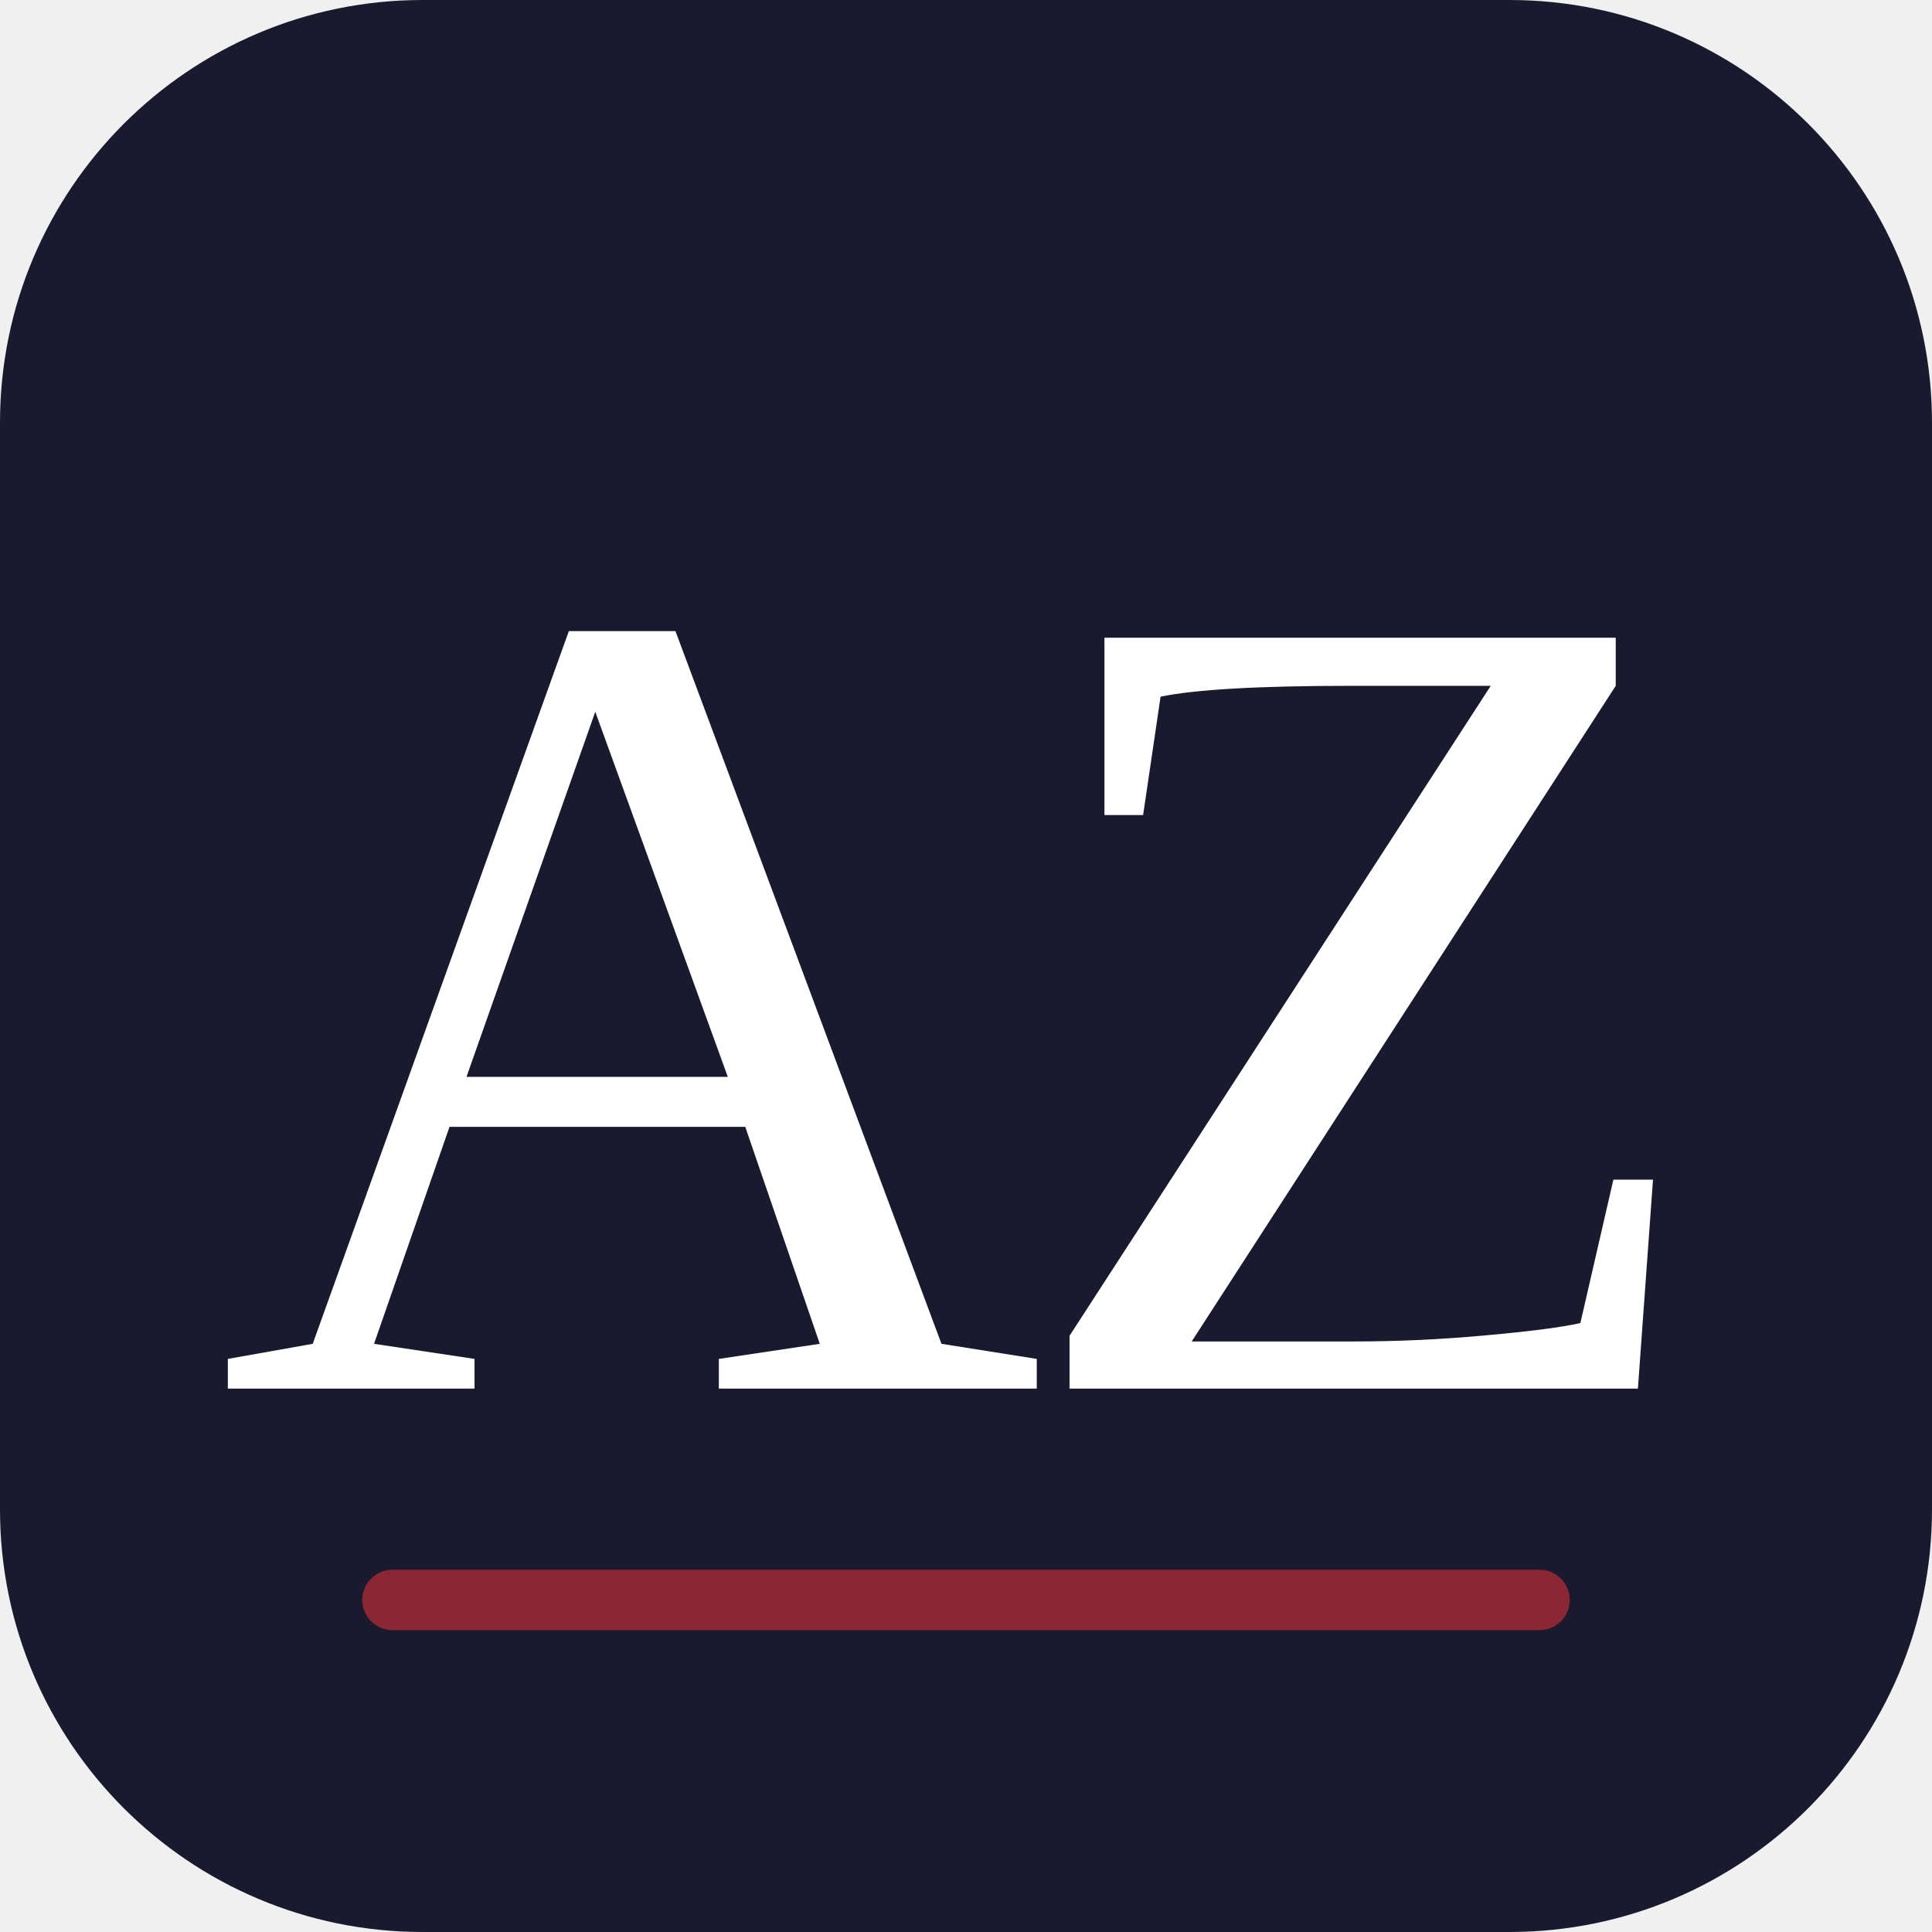
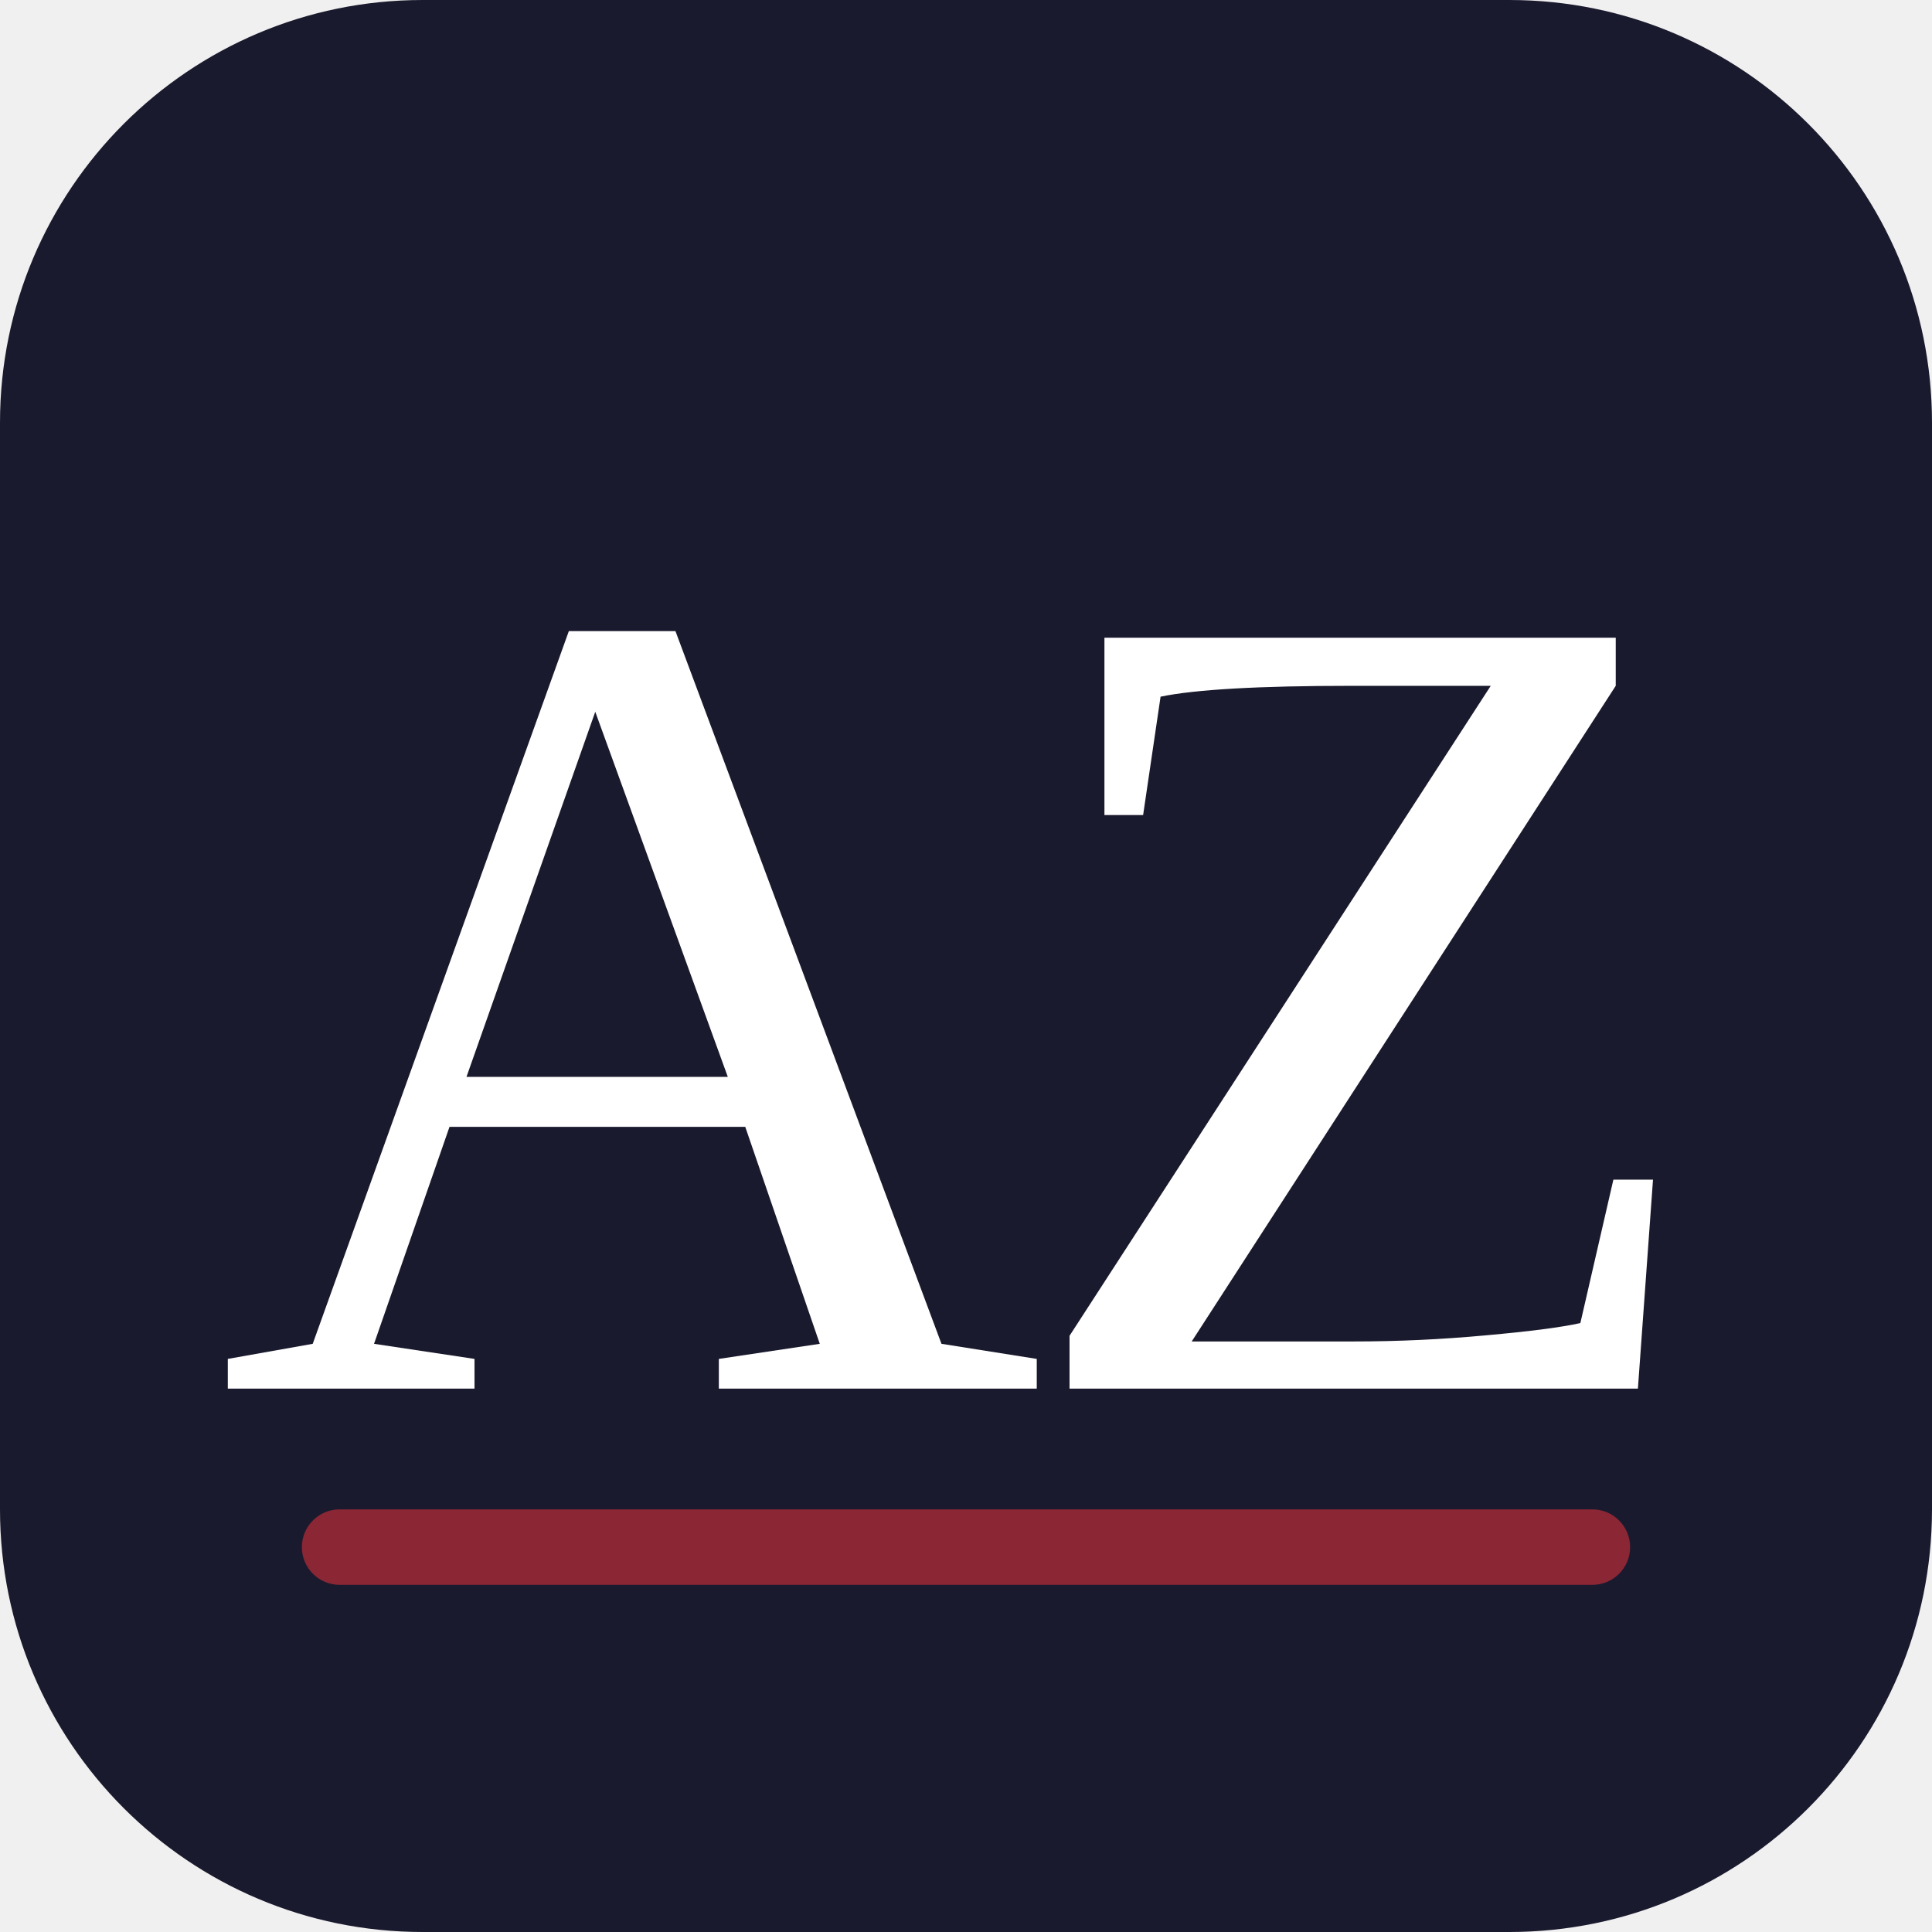
<svg xmlns="http://www.w3.org/2000/svg" viewBox="0 0 64 64">
  <rect width="64" height="64" rx="14" fill="#1a1a2e" />
  <text x="32" y="46" text-anchor="middle" font-family="Georgia, 'Times New Roman', serif" font-size="38" font-weight="400" fill="#ffffff" letter-spacing="-1">AZ</text>
-   <rect x="12" y="52" width="40" height="2" rx="1" fill="#8b2635" />
+   <rect x="10" y="50" width="44" height="2.5" rx="1.25" fill="#8b2635" />
</svg>
